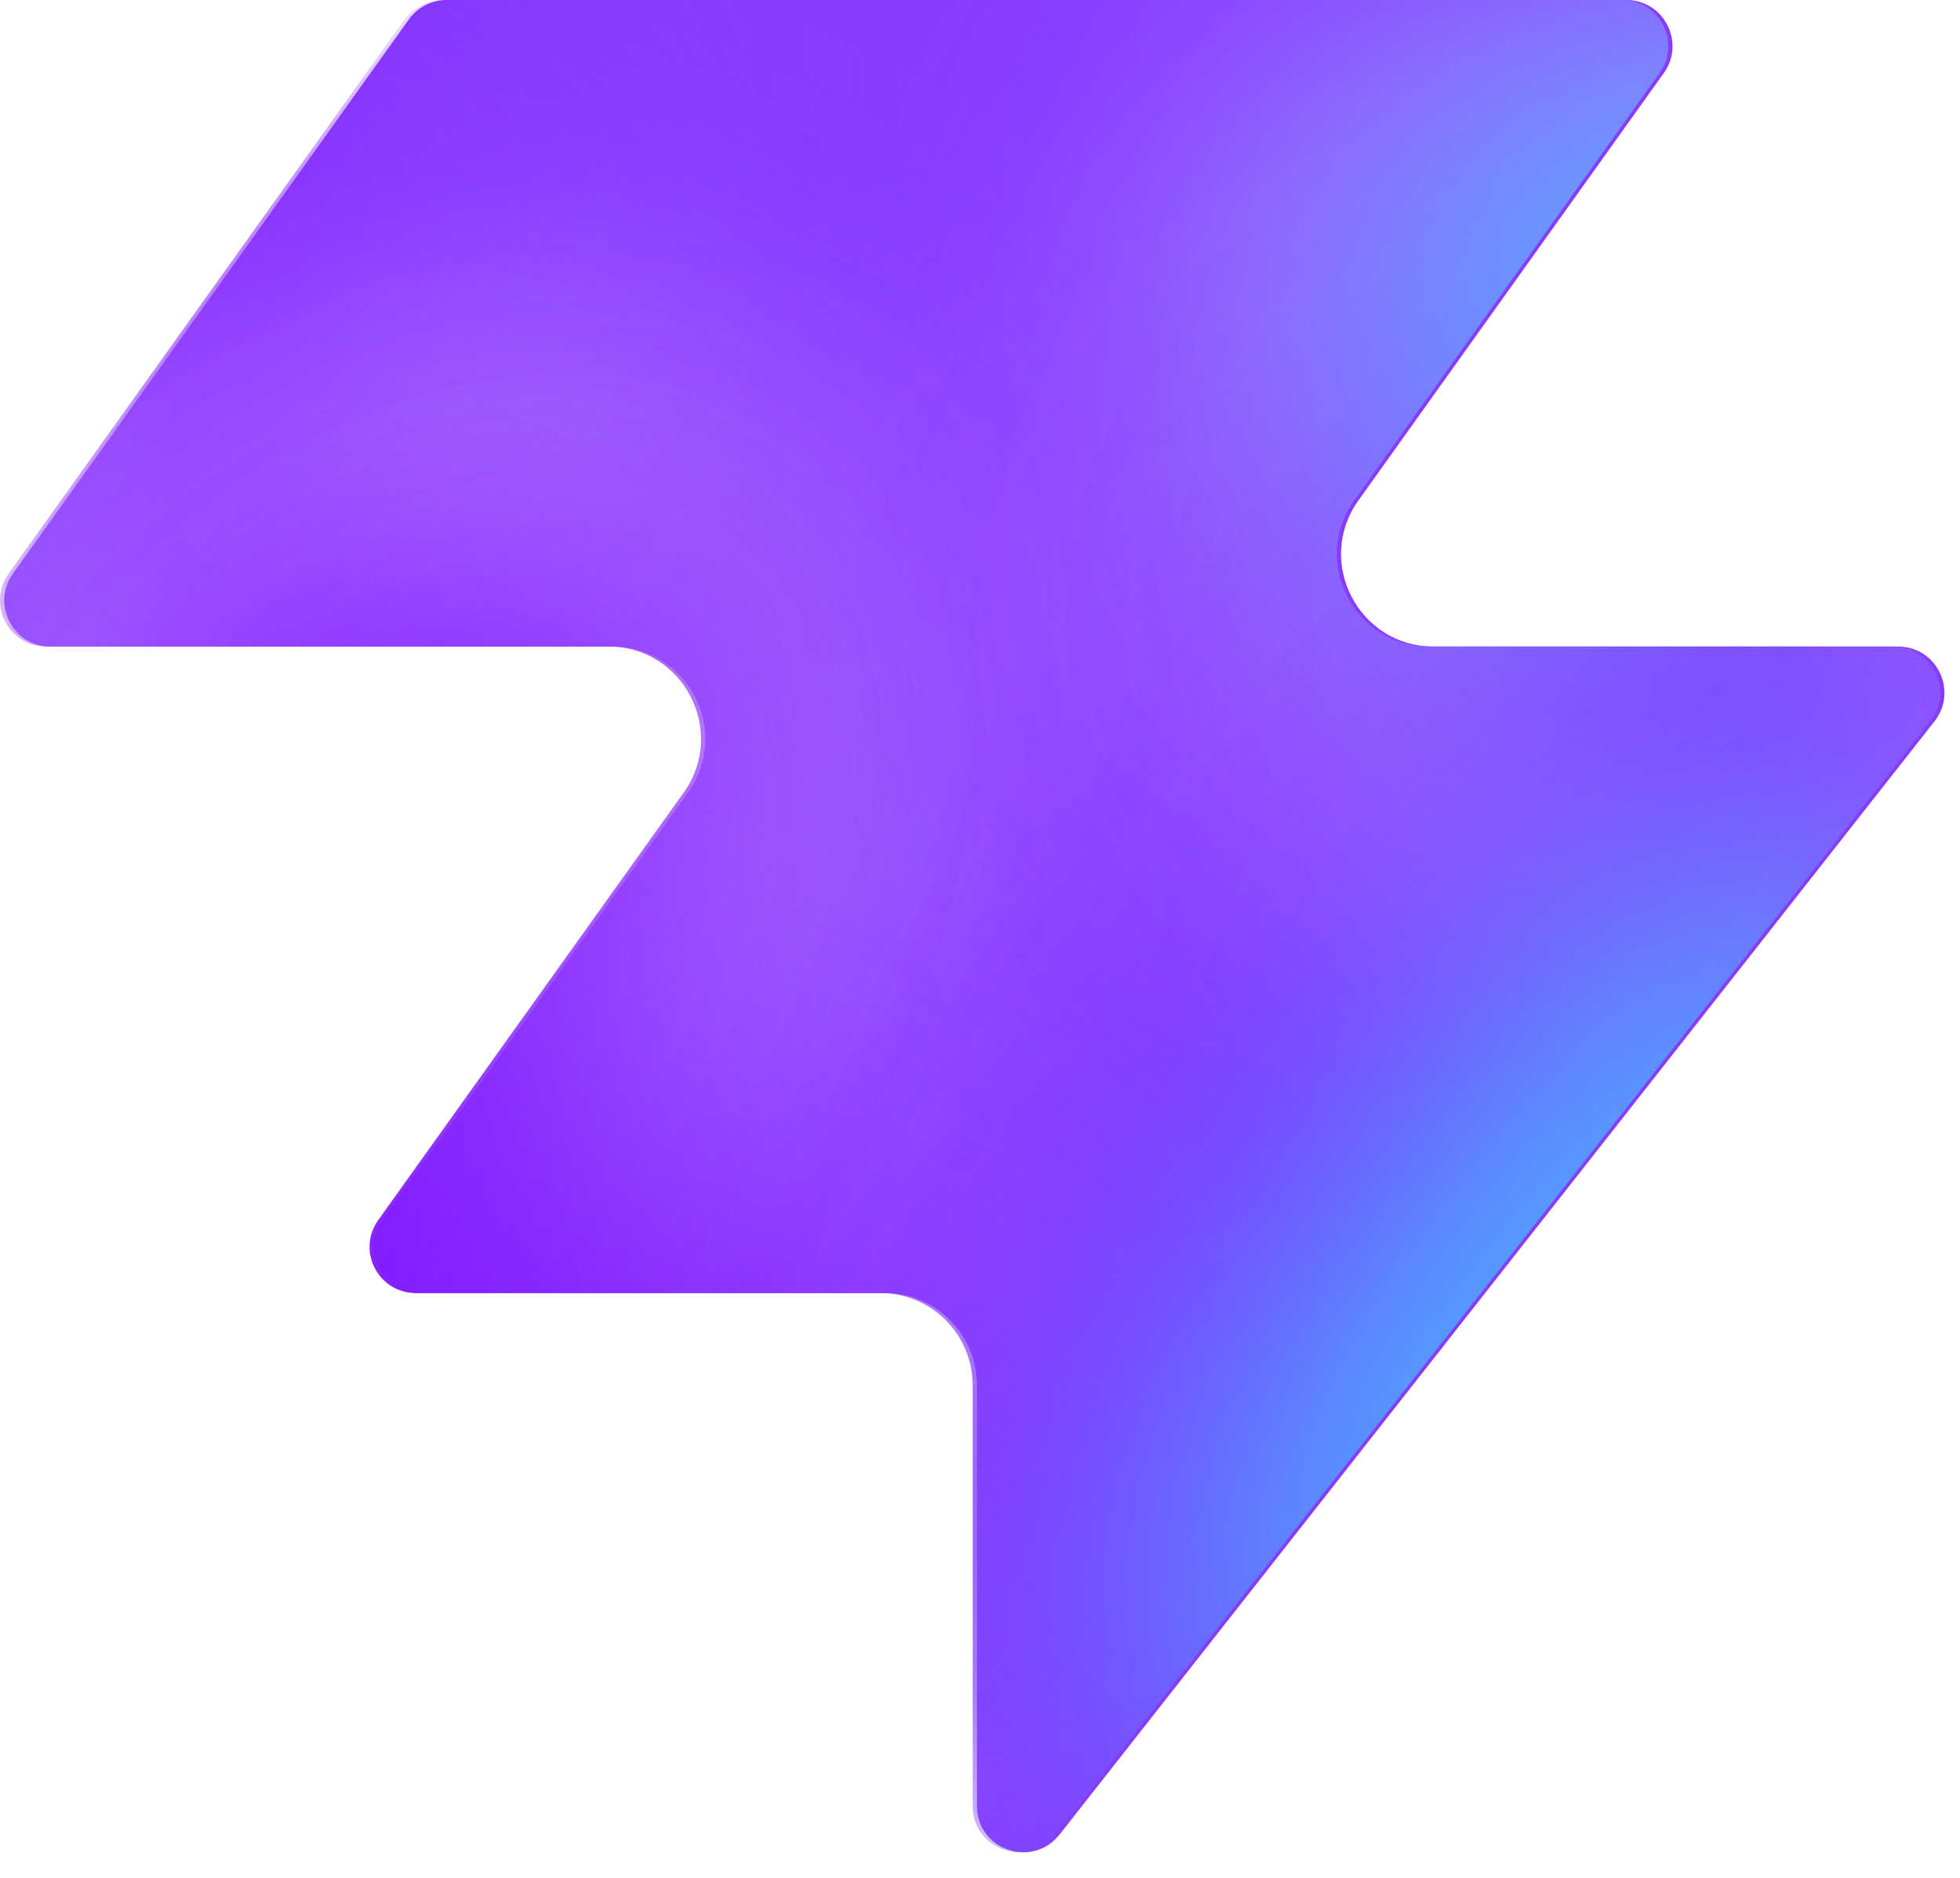
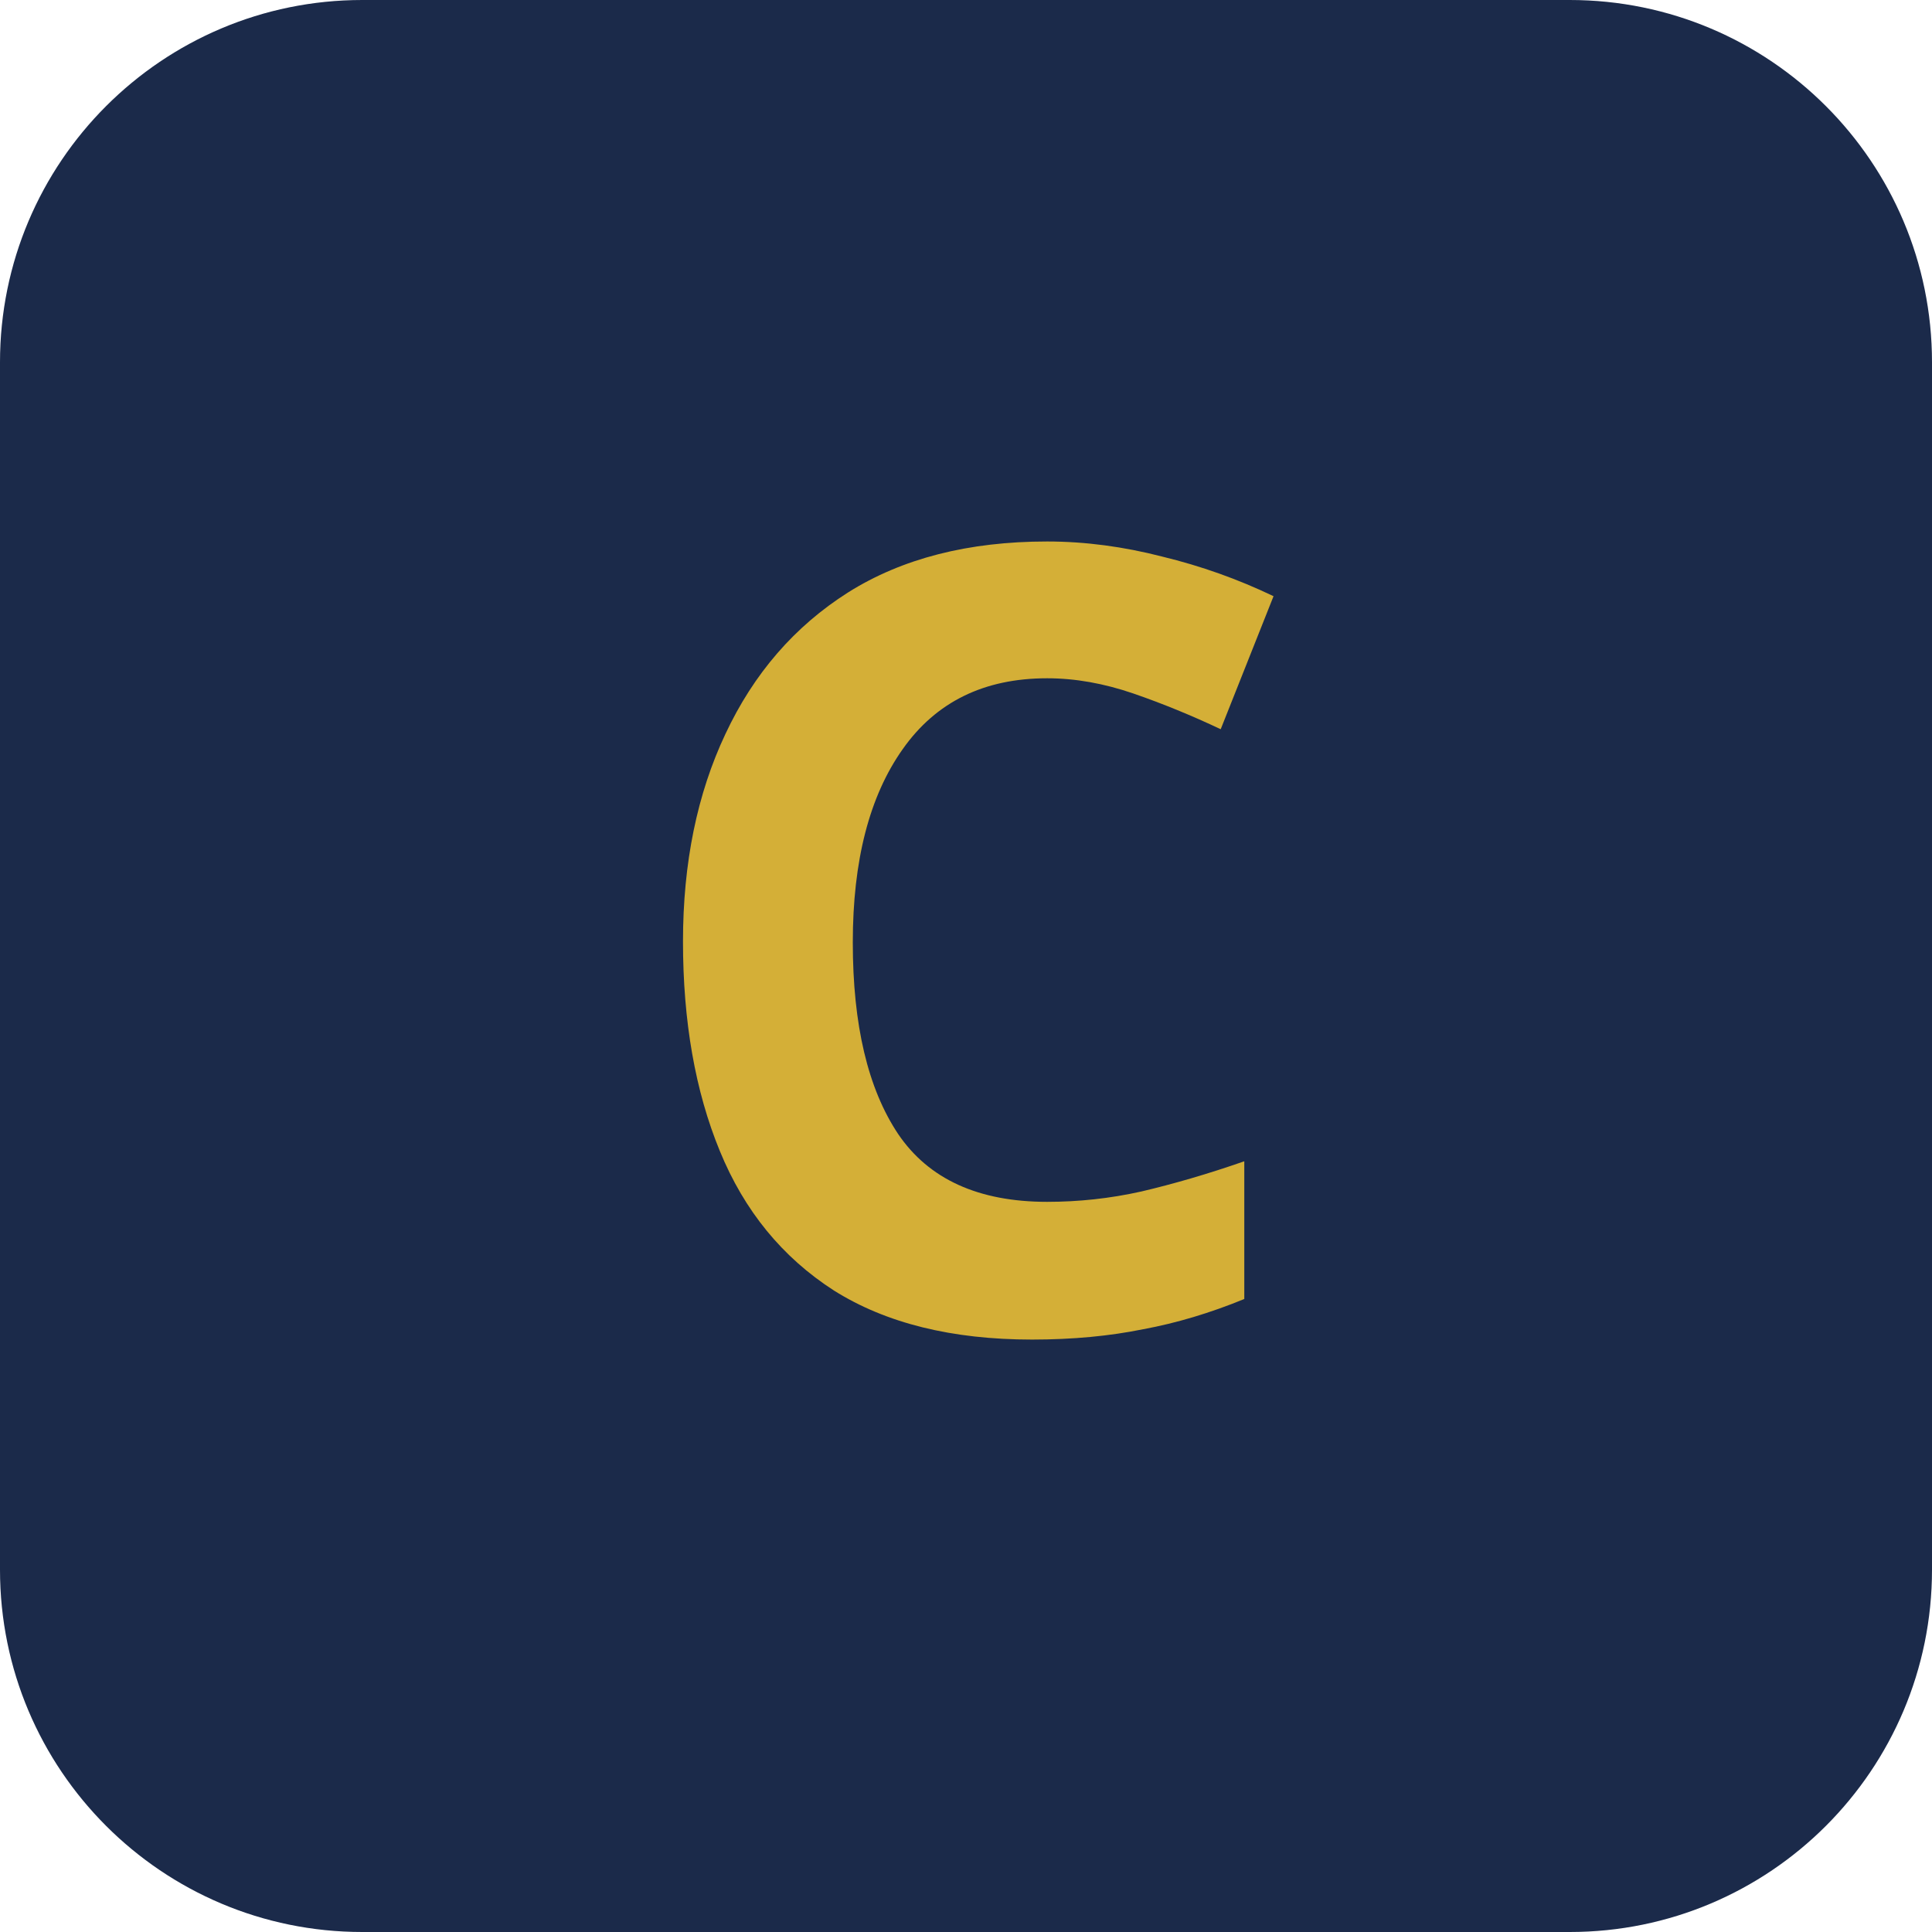
- <svg xmlns="http://www.w3.org/2000/svg" width="48" height="46" fill="none" viewBox="0 0 48 46">
-   <path fill="#863bff" d="M25.946 44.938c-.664.845-2.021.375-2.021-.698V33.937a2.26 2.26 0 0 0-2.262-2.262H10.287c-.92 0-1.456-1.04-.92-1.788l7.48-10.471c1.07-1.497 0-3.578-1.842-3.578H1.237c-.92 0-1.456-1.04-.92-1.788L10.013.474c.214-.297.556-.474.92-.474h28.894c.92 0 1.456 1.04.92 1.788l-7.48 10.471c-1.07 1.498 0 3.579 1.842 3.579h11.377c.943 0 1.473 1.088.89 1.83L25.947 44.94z" style="fill:#863bff;fill:color(display-p3 .525 .23 1);fill-opacity:1" />
-   <mask id="a" width="48" height="46" x="0" y="0" maskUnits="userSpaceOnUse" style="mask-type:alpha">
-     <path fill="#000" d="M25.842 44.938c-.664.844-2.021.375-2.021-.698V33.937a2.26 2.26 0 0 0-2.262-2.262H10.183c-.92 0-1.456-1.04-.92-1.788l7.48-10.471c1.07-1.498 0-3.579-1.842-3.579H1.133c-.92 0-1.456-1.04-.92-1.787L9.91.473c.214-.297.556-.474.92-.474h28.894c.92 0 1.456 1.04.92 1.788l-7.48 10.471c-1.07 1.498 0 3.578 1.842 3.578h11.377c.943 0 1.473 1.088.89 1.832L25.843 44.94z" style="fill:#000;fill-opacity:1" />
-   </mask>
-   <g mask="url(#a)">
-     <g filter="url(#b)">
-       <ellipse cx="5.508" cy="14.704" fill="#ede6ff" rx="5.508" ry="14.704" style="fill:#ede6ff;fill:color(display-p3 .927 .903 1);fill-opacity:1" transform="matrix(.00324 1 1 -.00324 -4.47 31.516)" />
-     </g>
-     <g filter="url(#c)">
-       <ellipse cx="10.399" cy="29.851" fill="#ede6ff" rx="10.399" ry="29.851" style="fill:#ede6ff;fill:color(display-p3 .927 .903 1);fill-opacity:1" transform="matrix(.00324 1 1 -.00324 -39.328 7.883)" />
-     </g>
-     <g filter="url(#d)">
-       <ellipse cx="5.508" cy="30.487" fill="#7e14ff" rx="5.508" ry="30.487" style="fill:#7e14ff;fill:color(display-p3 .492 .077 1);fill-opacity:1" transform="rotate(89.814 -25.913 -14.639)scale(1 -1)" />
-     </g>
-     <g filter="url(#e)">
-       <ellipse cx="5.508" cy="30.599" fill="#7e14ff" rx="5.508" ry="30.599" style="fill:#7e14ff;fill:color(display-p3 .492 .077 1);fill-opacity:1" transform="rotate(89.814 -32.644 -3.334)scale(1 -1)" />
-     </g>
-     <g filter="url(#f)">
-       <ellipse cx="5.508" cy="30.599" fill="#7e14ff" rx="5.508" ry="30.599" style="fill:#7e14ff;fill:color(display-p3 .492 .077 1);fill-opacity:1" transform="matrix(.00324 1 1 -.00324 -34.34 30.47)" />
-     </g>
-     <g filter="url(#g)">
-       <ellipse cx="14.072" cy="22.078" fill="#ede6ff" rx="14.072" ry="22.078" style="fill:#ede6ff;fill:color(display-p3 .927 .903 1);fill-opacity:1" transform="rotate(93.35 24.506 48.493)scale(-1 1)" />
-     </g>
-     <g filter="url(#h)">
-       <ellipse cx="3.47" cy="21.501" fill="#7e14ff" rx="3.47" ry="21.501" style="fill:#7e14ff;fill:color(display-p3 .492 .077 1);fill-opacity:1" transform="rotate(89.009 28.708 47.59)scale(-1 1)" />
-     </g>
-     <g filter="url(#i)">
-       <ellipse cx="3.47" cy="21.501" fill="#7e14ff" rx="3.47" ry="21.501" style="fill:#7e14ff;fill:color(display-p3 .492 .077 1);fill-opacity:1" transform="rotate(89.009 28.708 47.59)scale(-1 1)" />
-     </g>
-     <g filter="url(#j)">
-       <ellipse cx=".387" cy="8.972" fill="#7e14ff" rx="4.407" ry="29.108" style="fill:#7e14ff;fill:color(display-p3 .492 .077 1);fill-opacity:1" transform="rotate(39.51 .387 8.972)" />
-     </g>
-     <g filter="url(#k)">
-       <ellipse cx="47.523" cy="-6.092" fill="#7e14ff" rx="4.407" ry="29.108" style="fill:#7e14ff;fill:color(display-p3 .492 .077 1);fill-opacity:1" transform="rotate(37.892 47.523 -6.092)" />
-     </g>
-     <g filter="url(#l)">
-       <ellipse cx="41.412" cy="6.333" fill="#47bfff" rx="5.971" ry="9.665" style="fill:#47bfff;fill:color(display-p3 .28 .748 1);fill-opacity:1" transform="rotate(37.892 41.412 6.333)" />
-     </g>
-     <g filter="url(#m)">
-       <ellipse cx="-1.879" cy="38.332" fill="#7e14ff" rx="4.407" ry="29.108" style="fill:#7e14ff;fill:color(display-p3 .492 .077 1);fill-opacity:1" transform="rotate(37.892 -1.88 38.332)" />
-     </g>
-     <g filter="url(#n)">
-       <ellipse cx="-1.879" cy="38.332" fill="#7e14ff" rx="4.407" ry="29.108" style="fill:#7e14ff;fill:color(display-p3 .492 .077 1);fill-opacity:1" transform="rotate(37.892 -1.88 38.332)" />
-     </g>
-     <g filter="url(#o)">
-       <ellipse cx="35.651" cy="29.907" fill="#7e14ff" rx="4.407" ry="29.108" style="fill:#7e14ff;fill:color(display-p3 .492 .077 1);fill-opacity:1" transform="rotate(37.892 35.651 29.907)" />
-     </g>
-     <g filter="url(#p)">
-       <ellipse cx="38.418" cy="32.4" fill="#47bfff" rx="5.971" ry="15.297" style="fill:#47bfff;fill:color(display-p3 .28 .748 1);fill-opacity:1" transform="rotate(37.892 38.418 32.4)" />
-     </g>
-   </g>
-   <defs>
-     <filter id="b" width="60.045" height="41.654" x="-19.77" y="16.149" color-interpolation-filters="sRGB" filterUnits="userSpaceOnUse">
-       <feFlood flood-opacity="0" result="BackgroundImageFix" />
-       <feBlend in="SourceGraphic" in2="BackgroundImageFix" result="shape" />
-       <feGaussianBlur result="effect1_foregroundBlur_2002_17158" stdDeviation="7.659" />
-     </filter>
-     <filter id="c" width="90.34" height="51.437" x="-54.613" y="-7.533" color-interpolation-filters="sRGB" filterUnits="userSpaceOnUse">
-       <feFlood flood-opacity="0" result="BackgroundImageFix" />
-       <feBlend in="SourceGraphic" in2="BackgroundImageFix" result="shape" />
-       <feGaussianBlur result="effect1_foregroundBlur_2002_17158" stdDeviation="7.659" />
-     </filter>
-     <filter id="d" width="79.355" height="29.4" x="-49.64" y="2.03" color-interpolation-filters="sRGB" filterUnits="userSpaceOnUse">
-       <feFlood flood-opacity="0" result="BackgroundImageFix" />
-       <feBlend in="SourceGraphic" in2="BackgroundImageFix" result="shape" />
-       <feGaussianBlur result="effect1_foregroundBlur_2002_17158" stdDeviation="4.596" />
-     </filter>
-     <filter id="e" width="79.579" height="29.4" x="-45.045" y="20.029" color-interpolation-filters="sRGB" filterUnits="userSpaceOnUse">
-       <feFlood flood-opacity="0" result="BackgroundImageFix" />
-       <feBlend in="SourceGraphic" in2="BackgroundImageFix" result="shape" />
-       <feGaussianBlur result="effect1_foregroundBlur_2002_17158" stdDeviation="4.596" />
-     </filter>
-     <filter id="f" width="79.579" height="29.4" x="-43.513" y="21.178" color-interpolation-filters="sRGB" filterUnits="userSpaceOnUse">
-       <feFlood flood-opacity="0" result="BackgroundImageFix" />
-       <feBlend in="SourceGraphic" in2="BackgroundImageFix" result="shape" />
-       <feGaussianBlur result="effect1_foregroundBlur_2002_17158" stdDeviation="4.596" />
-     </filter>
-     <filter id="g" width="74.749" height="58.852" x="15.756" y="-17.901" color-interpolation-filters="sRGB" filterUnits="userSpaceOnUse">
-       <feFlood flood-opacity="0" result="BackgroundImageFix" />
-       <feBlend in="SourceGraphic" in2="BackgroundImageFix" result="shape" />
-       <feGaussianBlur result="effect1_foregroundBlur_2002_17158" stdDeviation="7.659" />
-     </filter>
-     <filter id="h" width="61.377" height="25.362" x="23.548" y="2.284" color-interpolation-filters="sRGB" filterUnits="userSpaceOnUse">
-       <feFlood flood-opacity="0" result="BackgroundImageFix" />
-       <feBlend in="SourceGraphic" in2="BackgroundImageFix" result="shape" />
-       <feGaussianBlur result="effect1_foregroundBlur_2002_17158" stdDeviation="4.596" />
-     </filter>
-     <filter id="i" width="61.377" height="25.362" x="23.548" y="2.284" color-interpolation-filters="sRGB" filterUnits="userSpaceOnUse">
-       <feFlood flood-opacity="0" result="BackgroundImageFix" />
-       <feBlend in="SourceGraphic" in2="BackgroundImageFix" result="shape" />
-       <feGaussianBlur result="effect1_foregroundBlur_2002_17158" stdDeviation="4.596" />
-     </filter>
-     <filter id="j" width="56.045" height="63.649" x="-27.636" y="-22.853" color-interpolation-filters="sRGB" filterUnits="userSpaceOnUse">
-       <feFlood flood-opacity="0" result="BackgroundImageFix" />
-       <feBlend in="SourceGraphic" in2="BackgroundImageFix" result="shape" />
-       <feGaussianBlur result="effect1_foregroundBlur_2002_17158" stdDeviation="4.596" />
-     </filter>
-     <filter id="k" width="54.814" height="64.646" x="20.116" y="-38.415" color-interpolation-filters="sRGB" filterUnits="userSpaceOnUse">
-       <feFlood flood-opacity="0" result="BackgroundImageFix" />
-       <feBlend in="SourceGraphic" in2="BackgroundImageFix" result="shape" />
-       <feGaussianBlur result="effect1_foregroundBlur_2002_17158" stdDeviation="4.596" />
-     </filter>
-     <filter id="l" width="33.541" height="35.313" x="24.641" y="-11.323" color-interpolation-filters="sRGB" filterUnits="userSpaceOnUse">
-       <feFlood flood-opacity="0" result="BackgroundImageFix" />
-       <feBlend in="SourceGraphic" in2="BackgroundImageFix" result="shape" />
-       <feGaussianBlur result="effect1_foregroundBlur_2002_17158" stdDeviation="4.596" />
-     </filter>
-     <filter id="m" width="54.814" height="64.646" x="-29.286" y="6.009" color-interpolation-filters="sRGB" filterUnits="userSpaceOnUse">
-       <feFlood flood-opacity="0" result="BackgroundImageFix" />
-       <feBlend in="SourceGraphic" in2="BackgroundImageFix" result="shape" />
-       <feGaussianBlur result="effect1_foregroundBlur_2002_17158" stdDeviation="4.596" />
-     </filter>
-     <filter id="n" width="54.814" height="64.646" x="-29.286" y="6.009" color-interpolation-filters="sRGB" filterUnits="userSpaceOnUse">
-       <feFlood flood-opacity="0" result="BackgroundImageFix" />
-       <feBlend in="SourceGraphic" in2="BackgroundImageFix" result="shape" />
-       <feGaussianBlur result="effect1_foregroundBlur_2002_17158" stdDeviation="4.596" />
-     </filter>
-     <filter id="o" width="54.814" height="64.646" x="8.244" y="-2.416" color-interpolation-filters="sRGB" filterUnits="userSpaceOnUse">
-       <feFlood flood-opacity="0" result="BackgroundImageFix" />
-       <feBlend in="SourceGraphic" in2="BackgroundImageFix" result="shape" />
-       <feGaussianBlur result="effect1_foregroundBlur_2002_17158" stdDeviation="4.596" />
-     </filter>
-     <filter id="p" width="39.409" height="43.623" x="18.713" y="10.588" color-interpolation-filters="sRGB" filterUnits="userSpaceOnUse">
-       <feFlood flood-opacity="0" result="BackgroundImageFix" />
-       <feBlend in="SourceGraphic" in2="BackgroundImageFix" result="shape" />
-       <feGaussianBlur result="effect1_foregroundBlur_2002_17158" stdDeviation="4.596" />
-     </filter>
-   </defs>
+ <svg xmlns="http://www.w3.org/2000/svg" viewBox="0 0 32 32" fill="none">
+   <rect width="32" height="32" rx="6" fill="#1b2a4a" />
+   <text x="16" y="22" font-family="system-ui, sans-serif" font-weight="bold" font-size="18" fill="#d4af37" text-anchor="middle">C</text>
</svg>
